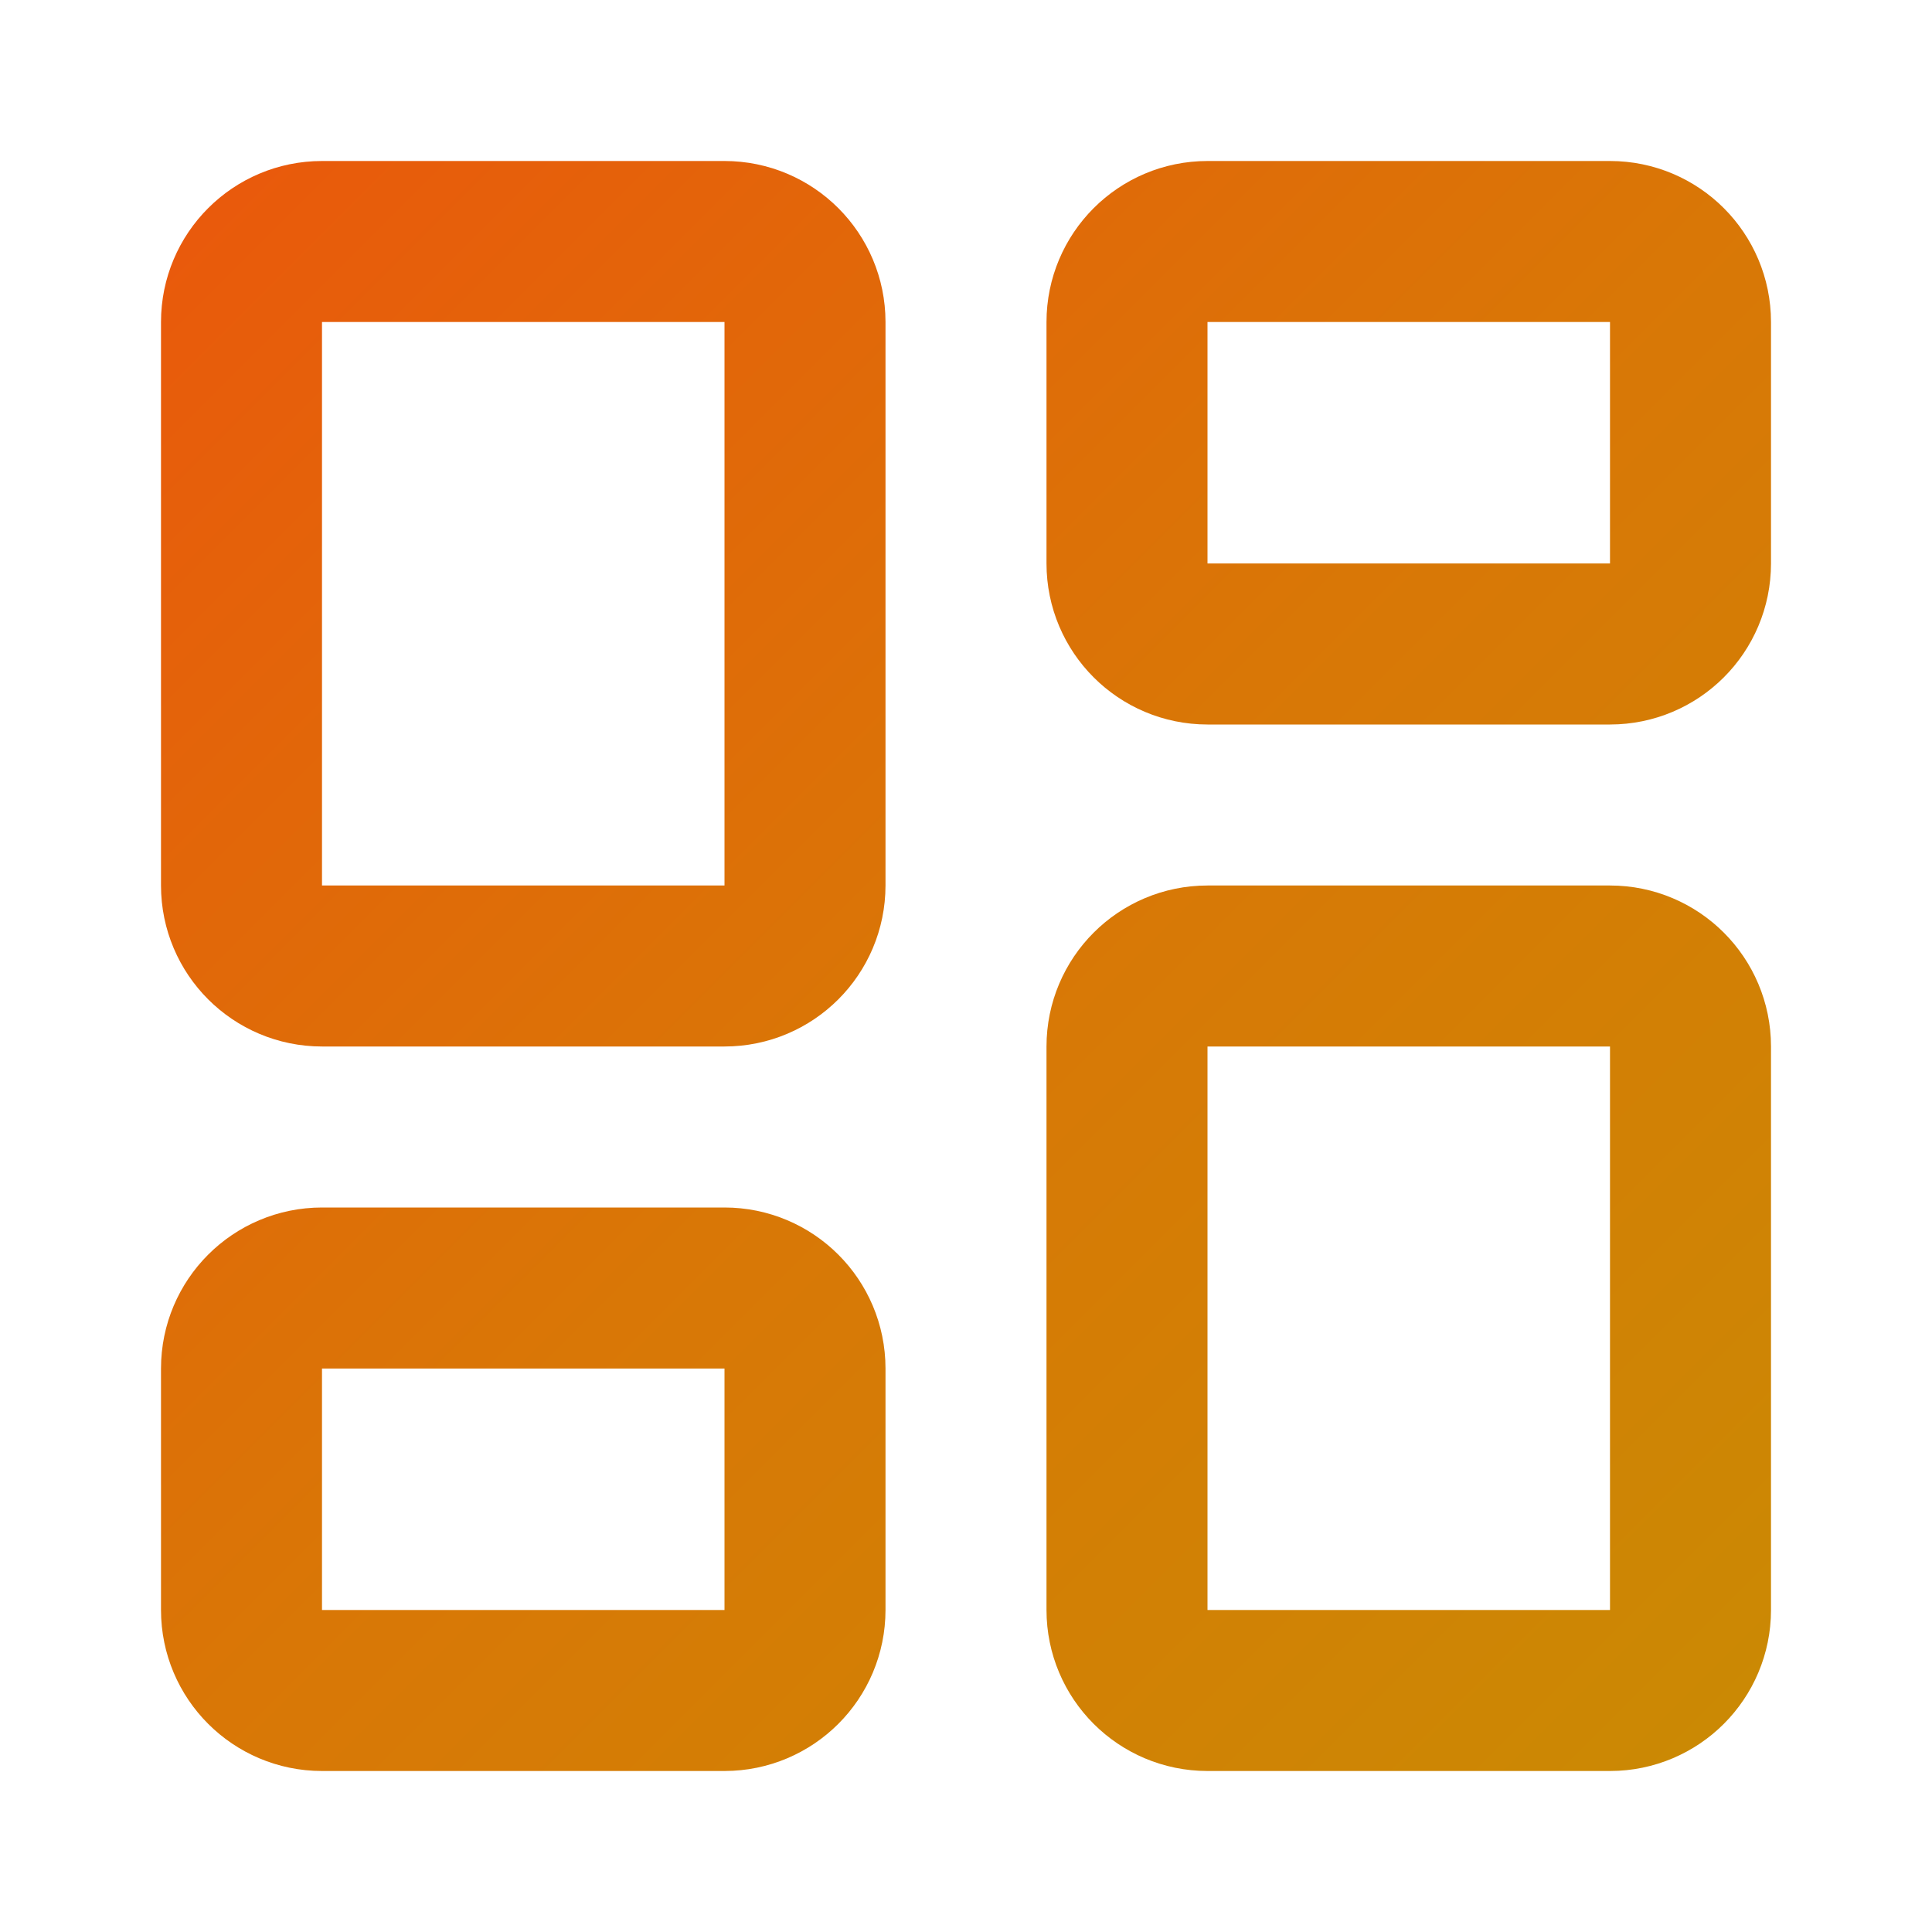
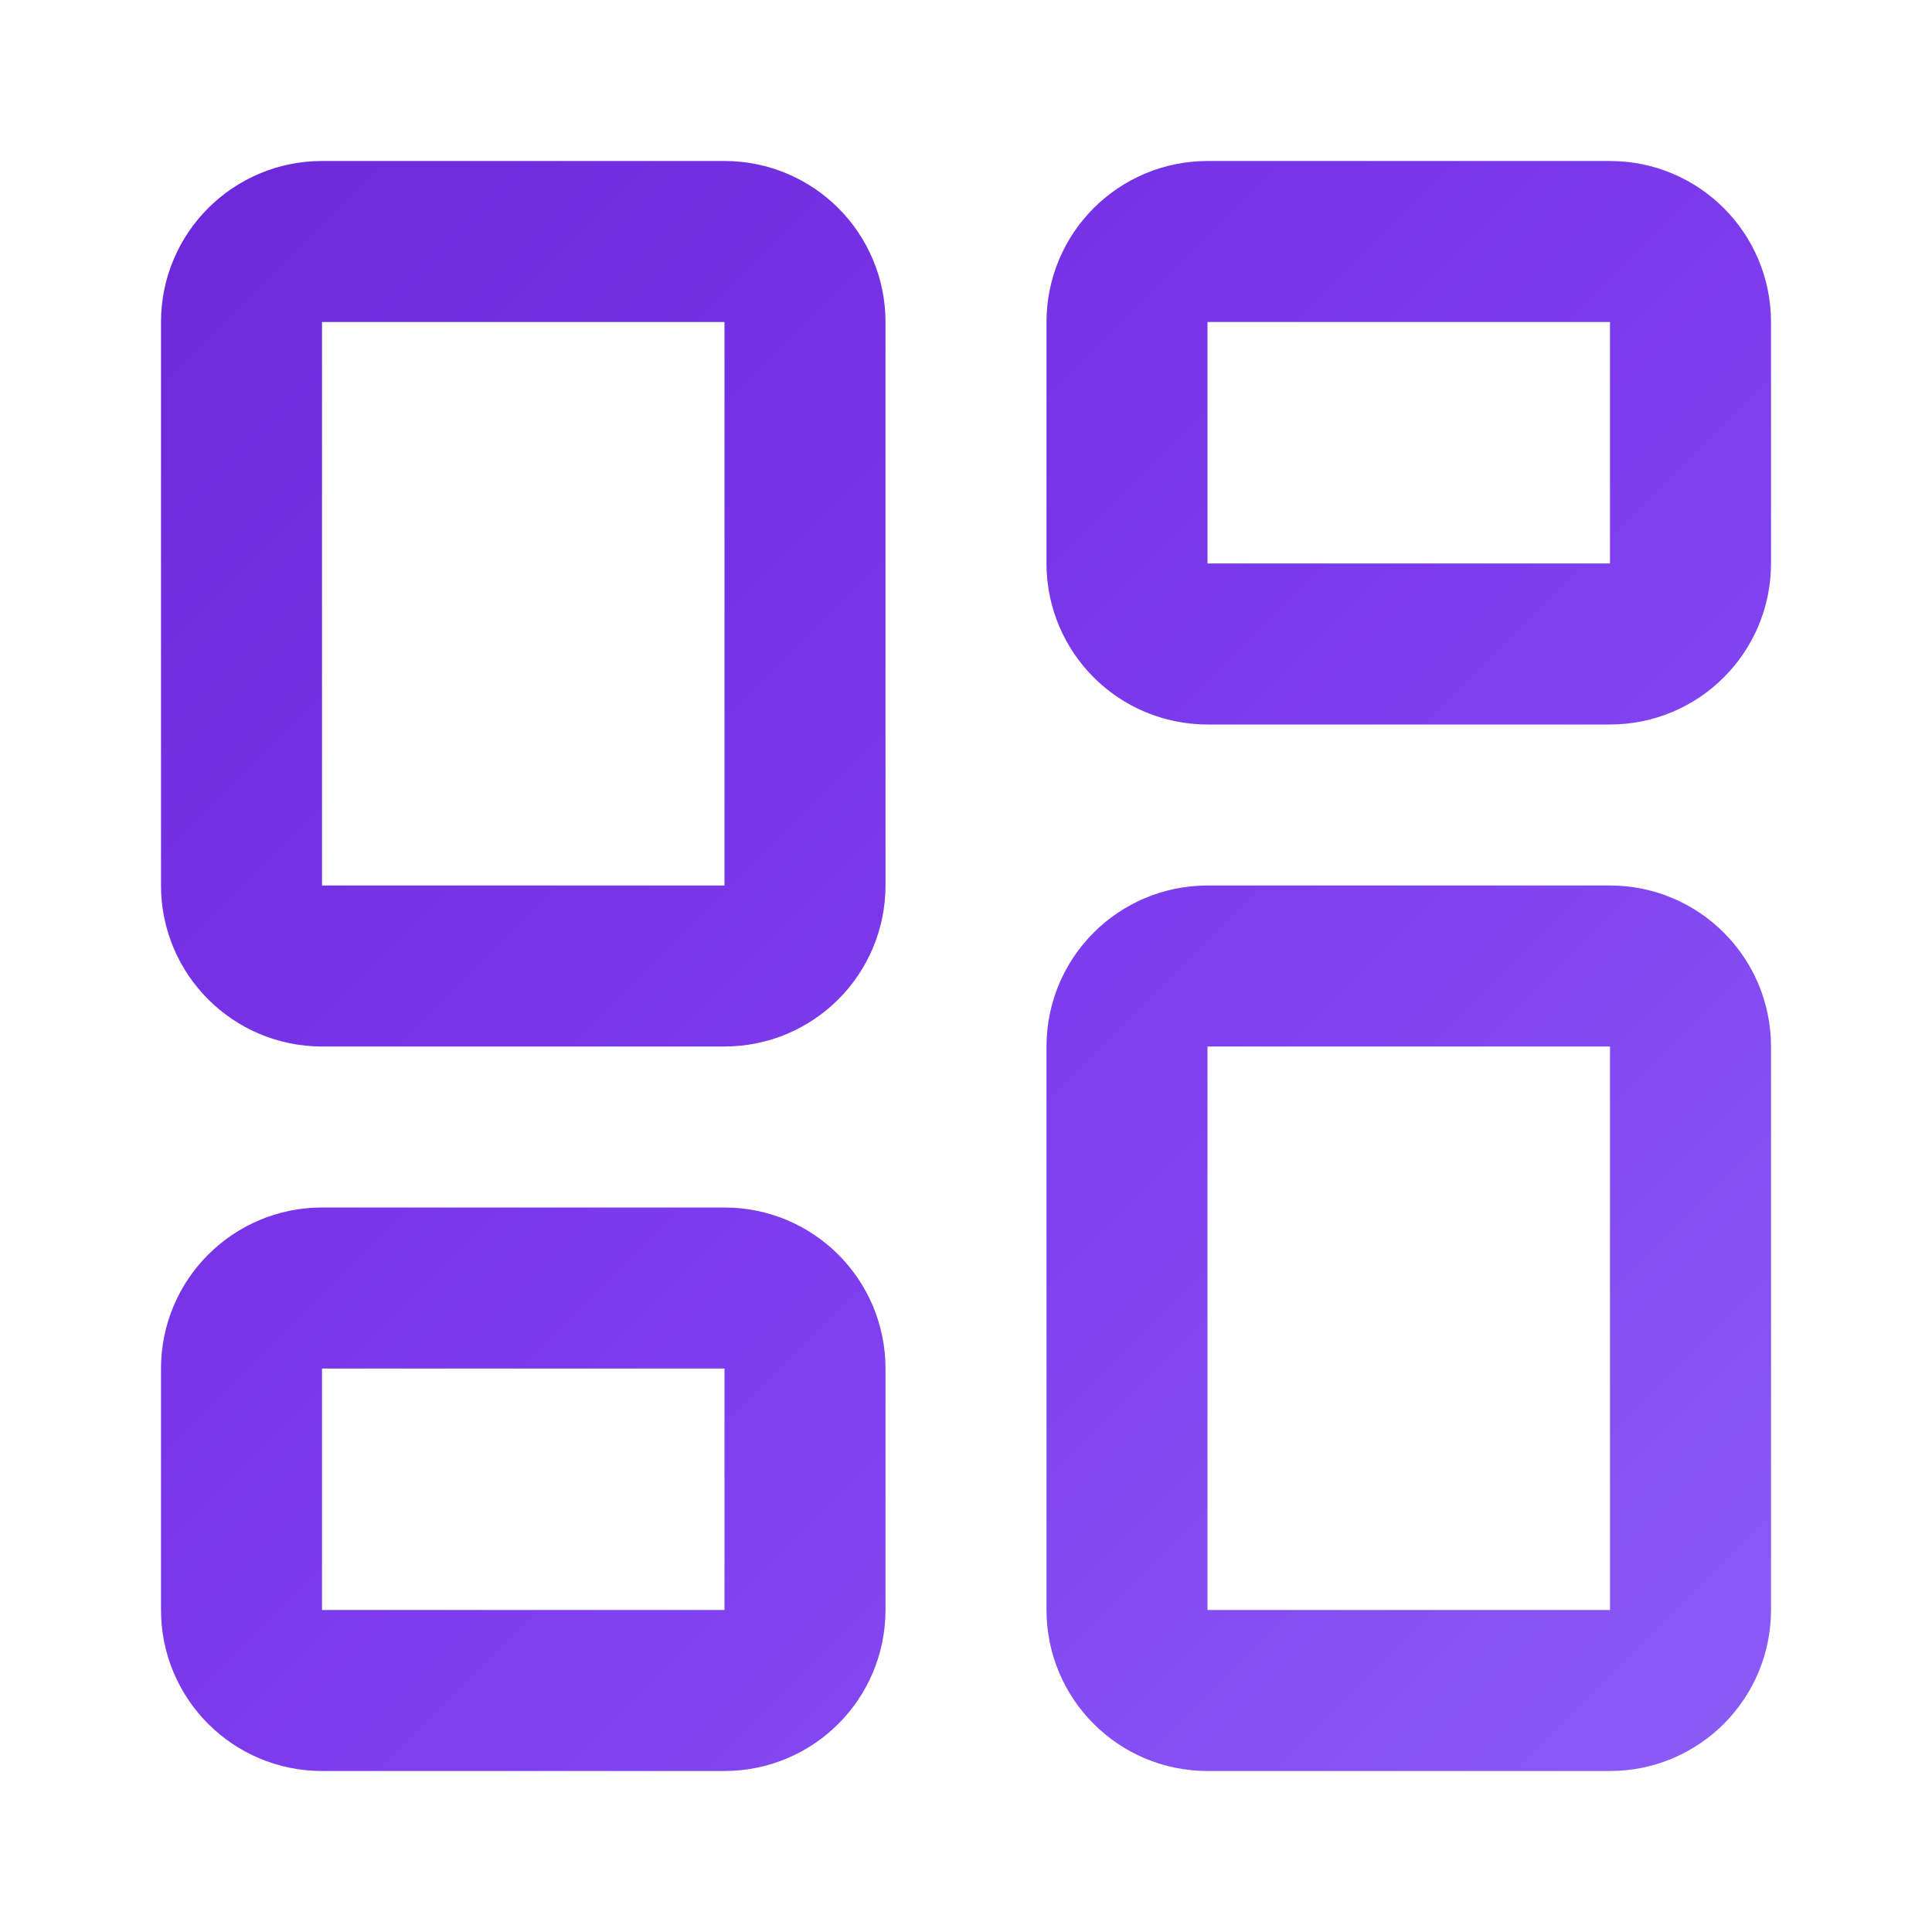
<svg xmlns="http://www.w3.org/2000/svg" width="24" height="24" viewBox="0 0 24 24" fill="none" stroke="url(#vx)" stroke-width="2" stroke-linecap="round" stroke-linejoin="round">
  <defs>
    <linearGradient id="vx" x1="2" y1="2" x2="22" y2="22" gradientUnits="userSpaceOnUse">
      <stop class="a" offset="0" />
      <stop class="b" offset=".5" />
      <stop class="c" offset="1" />
    </linearGradient>
  </defs>
  <style>
-     .a { stop-color: #EA580C; } .b { stop-color: #D97706; } .c { stop-color: #CA8A04; }
-     @media (prefers-color-scheme: dark) { .a { stop-color: #FF7A00; } .b { stop-color: #FFA800; } .c { stop-color: #FFC800; } }
+     .a { stop-color: #6D28D9; } .b { stop-color: #7C3AED; } .c { stop-color: #8B5CF6; }
+     @media (prefers-color-scheme: dark) { .a { stop-color: #8B5CF6; } .b { stop-color: #A78BFA; } .c { stop-color: #C4B5FD; } }
  </style>
  <rect width="7" height="9" x="3" y="3" rx="1" />
  <rect width="7" height="5" x="14" y="3" rx="1" />
  <rect width="7" height="9" x="14" y="12" rx="1" />
  <rect width="7" height="5" x="3" y="16" rx="1" />
</svg>
